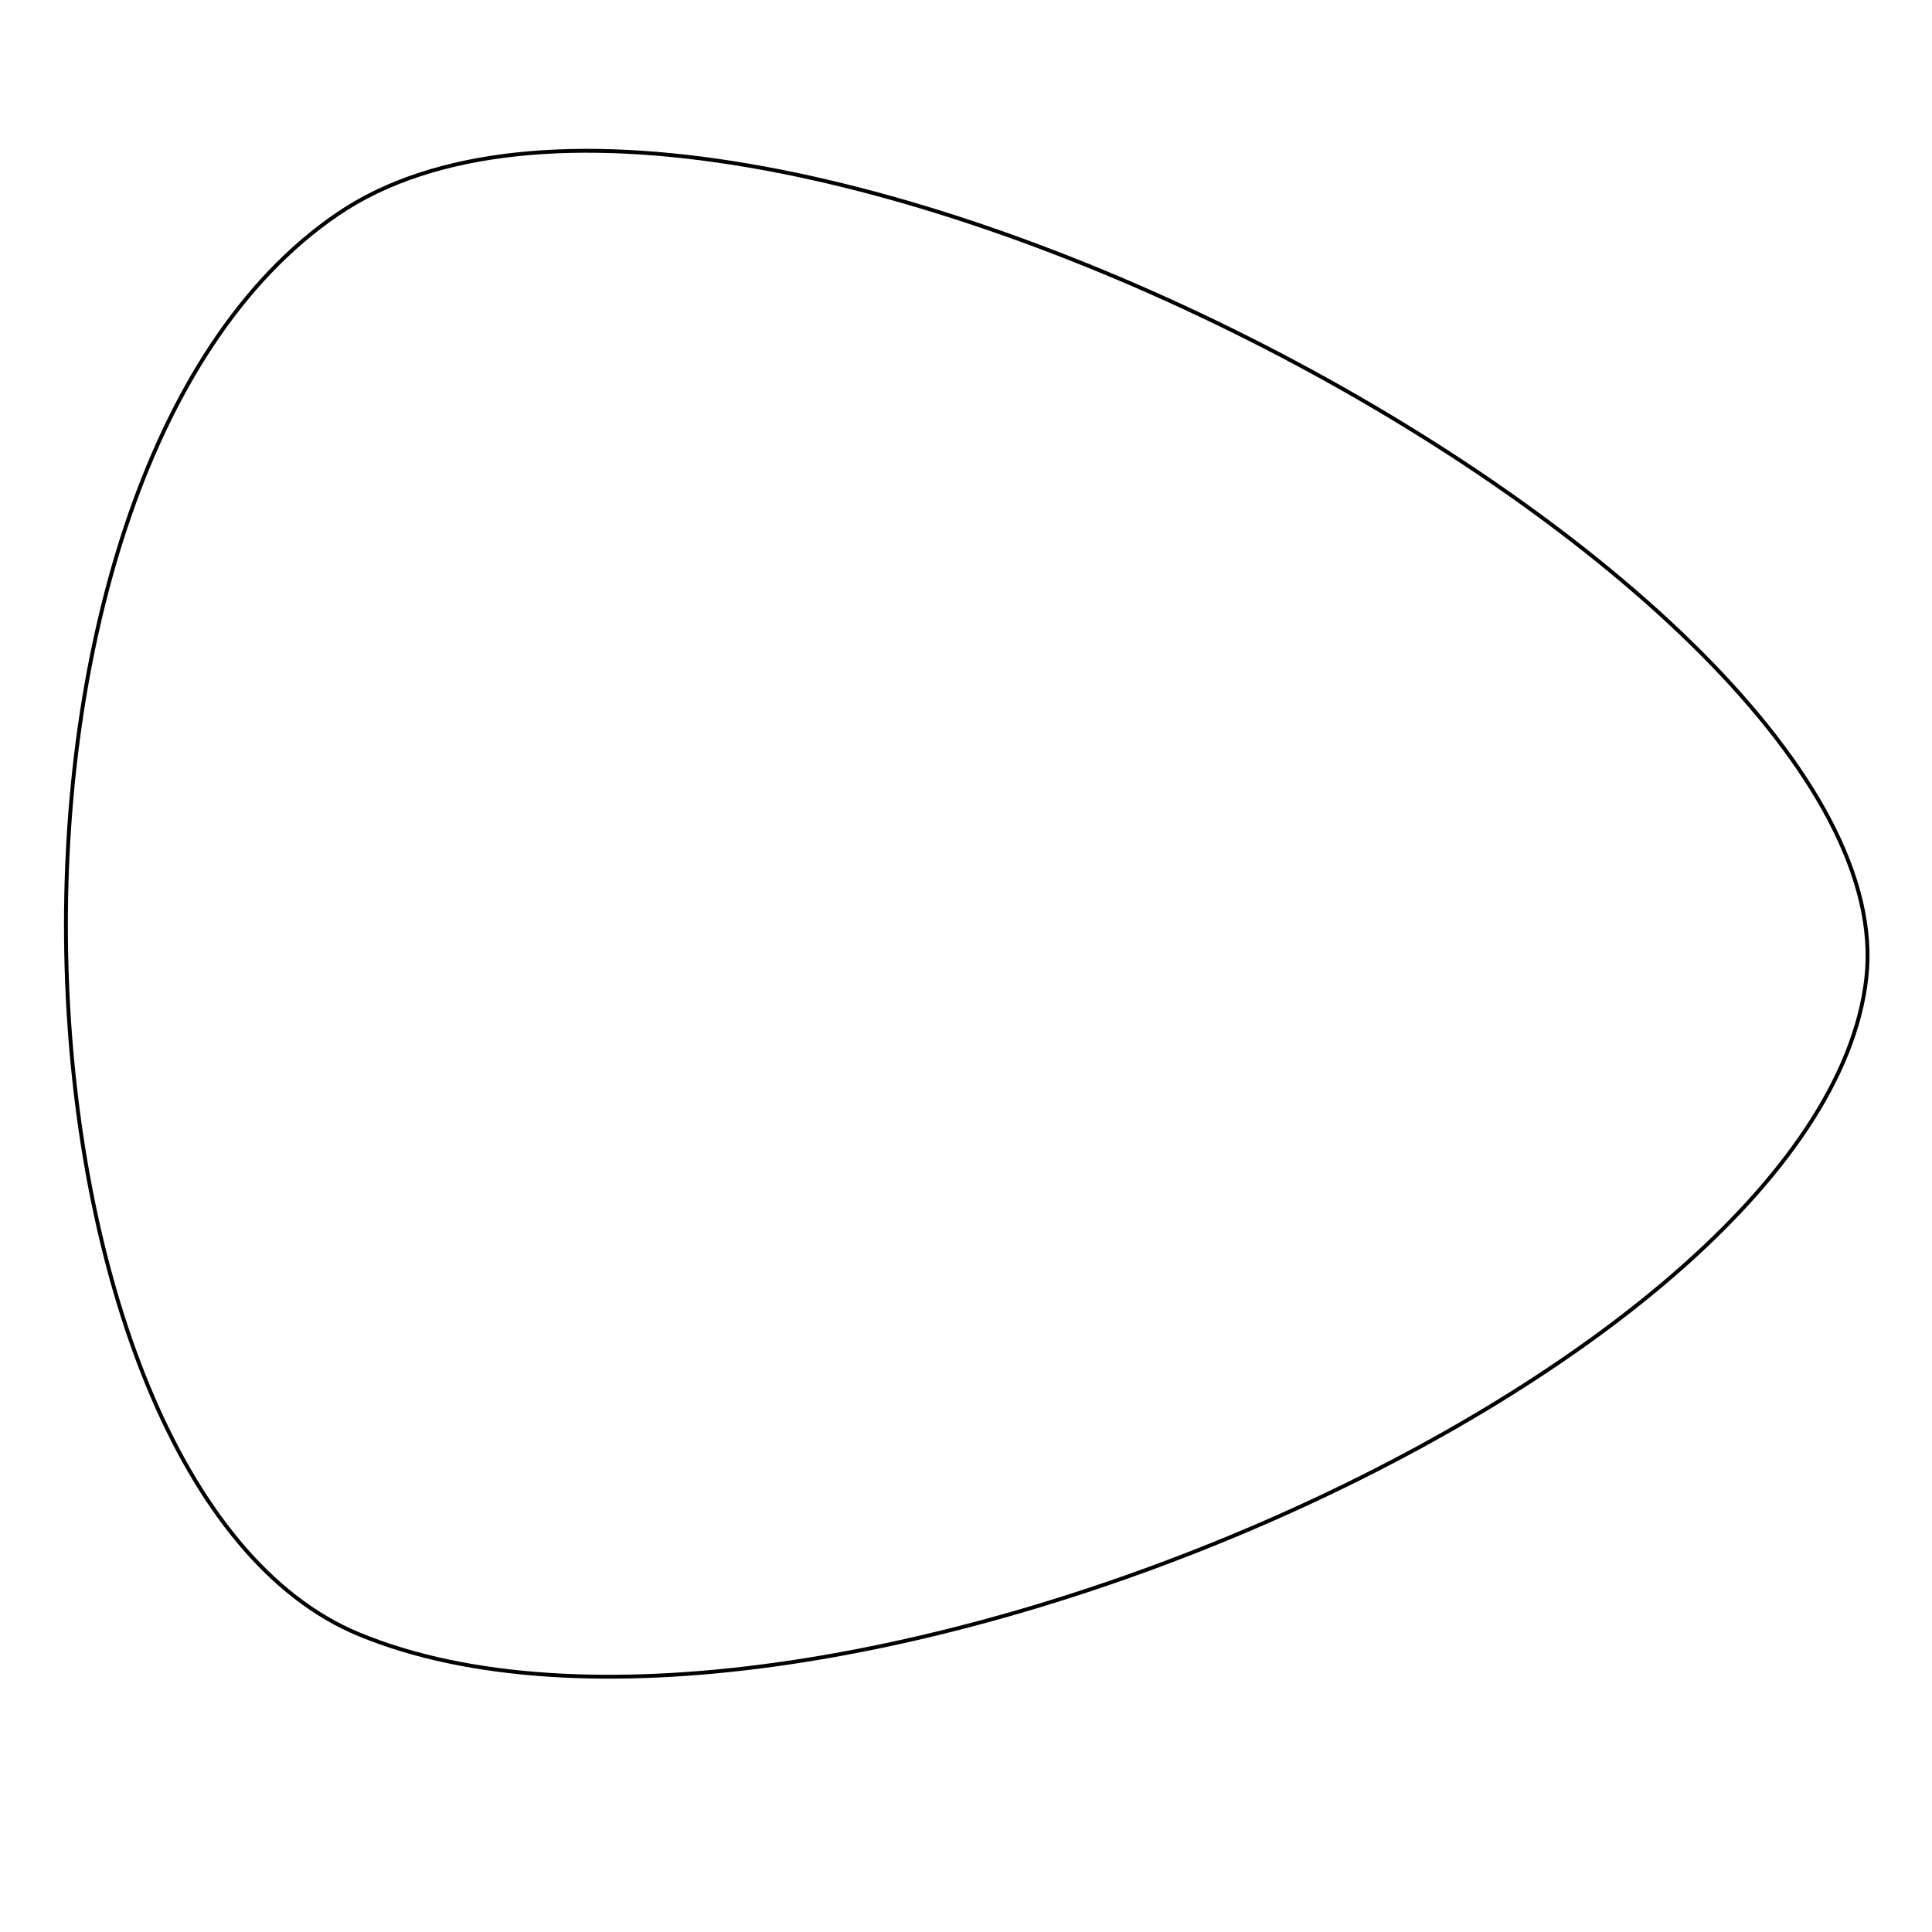
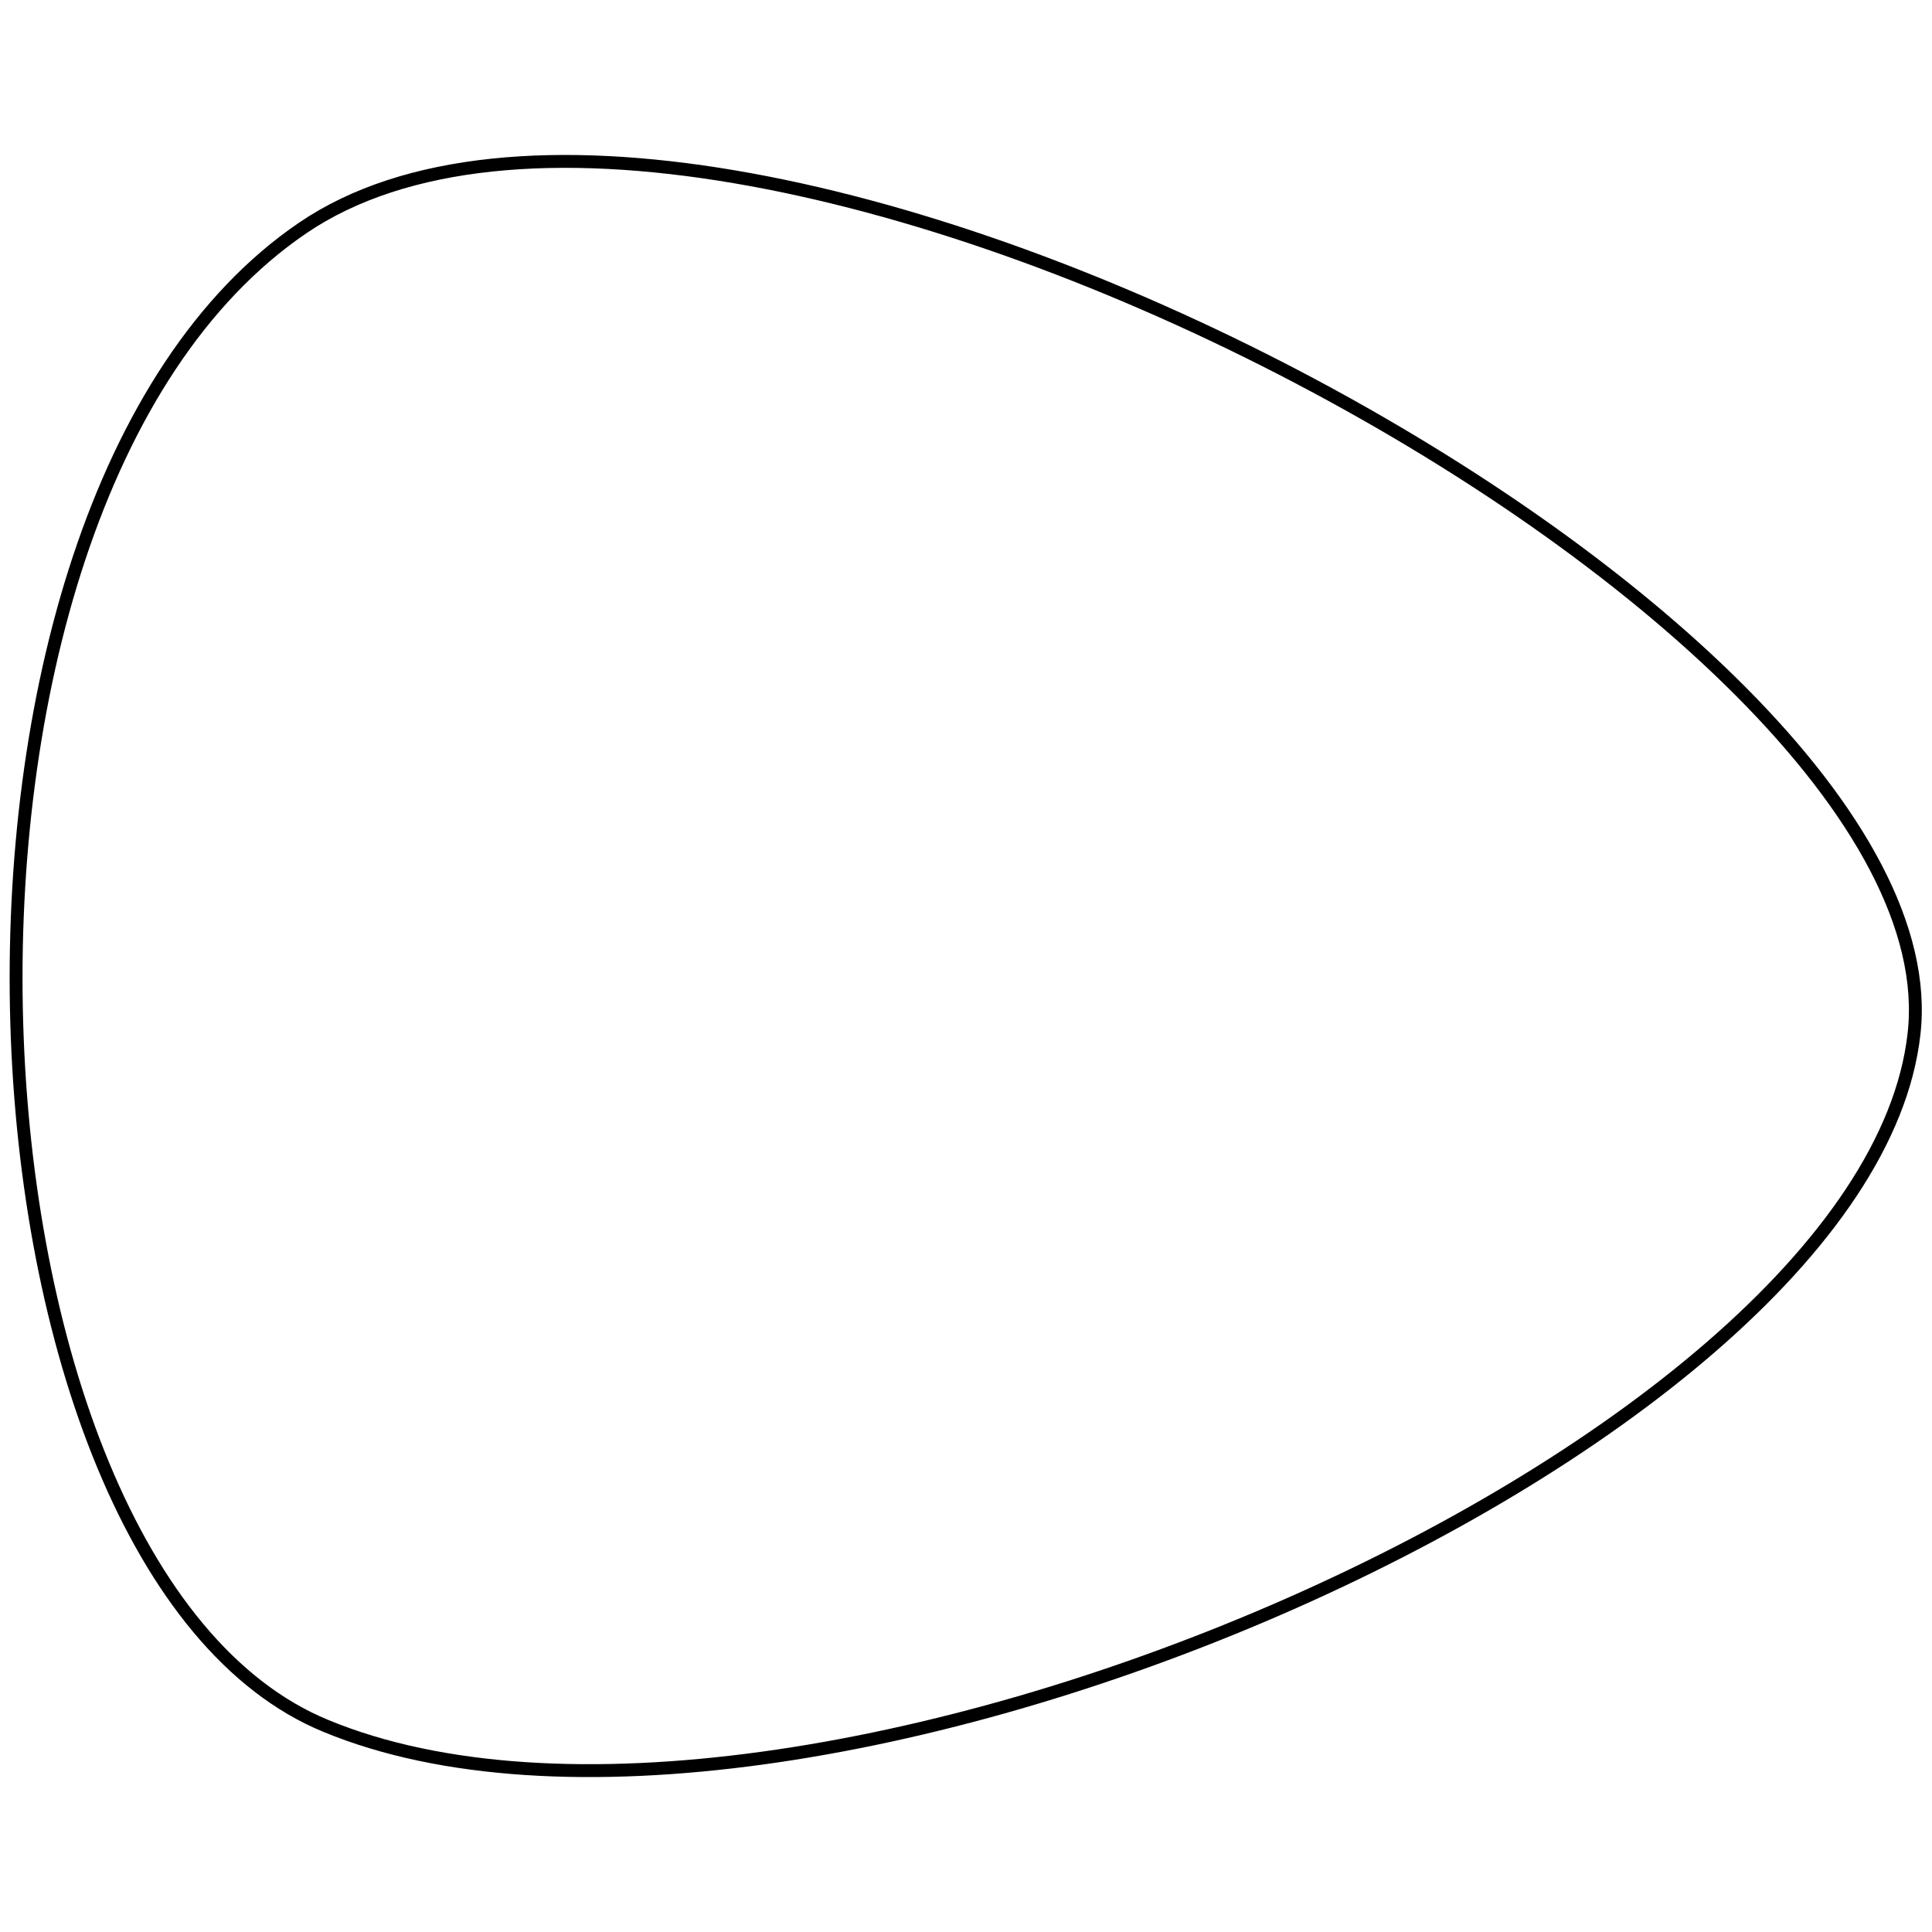
- <svg xmlns="http://www.w3.org/2000/svg" version="1.1" id="Calque_1" x="0px" y="0px" viewBox="0 0 500 500" style="enable-background:new 0 0 500 500;" xml:space="preserve">
+ <svg xmlns="http://www.w3.org/2000/svg" version="1.1" id="Calque_1" x="0px" y="0px" viewBox="0 0 150 150" style="enable-background:new 0 0 150 150;" xml:space="preserve">
  <style type="text/css">
	.st0{fill:none;stroke:#000000;stroke-miterlimit:10;}
</style>
-   <path class="st0" d="M87.4,55.4C188.3-13.3,494.7,149.9,483,253.2C471.2,356.5,207,470,93,423C-0.7,384.4-13.5,124.1,87.4,55.4z" />
+   <path class="st0" d="M23.5,17.7C55.4-4,152.4,47.6,148.6,80.3C144.9,113,61.3,148.9,25.3,134C-4.4,121.8-8.4,39.4,23.5,17.7z" />
</svg>
